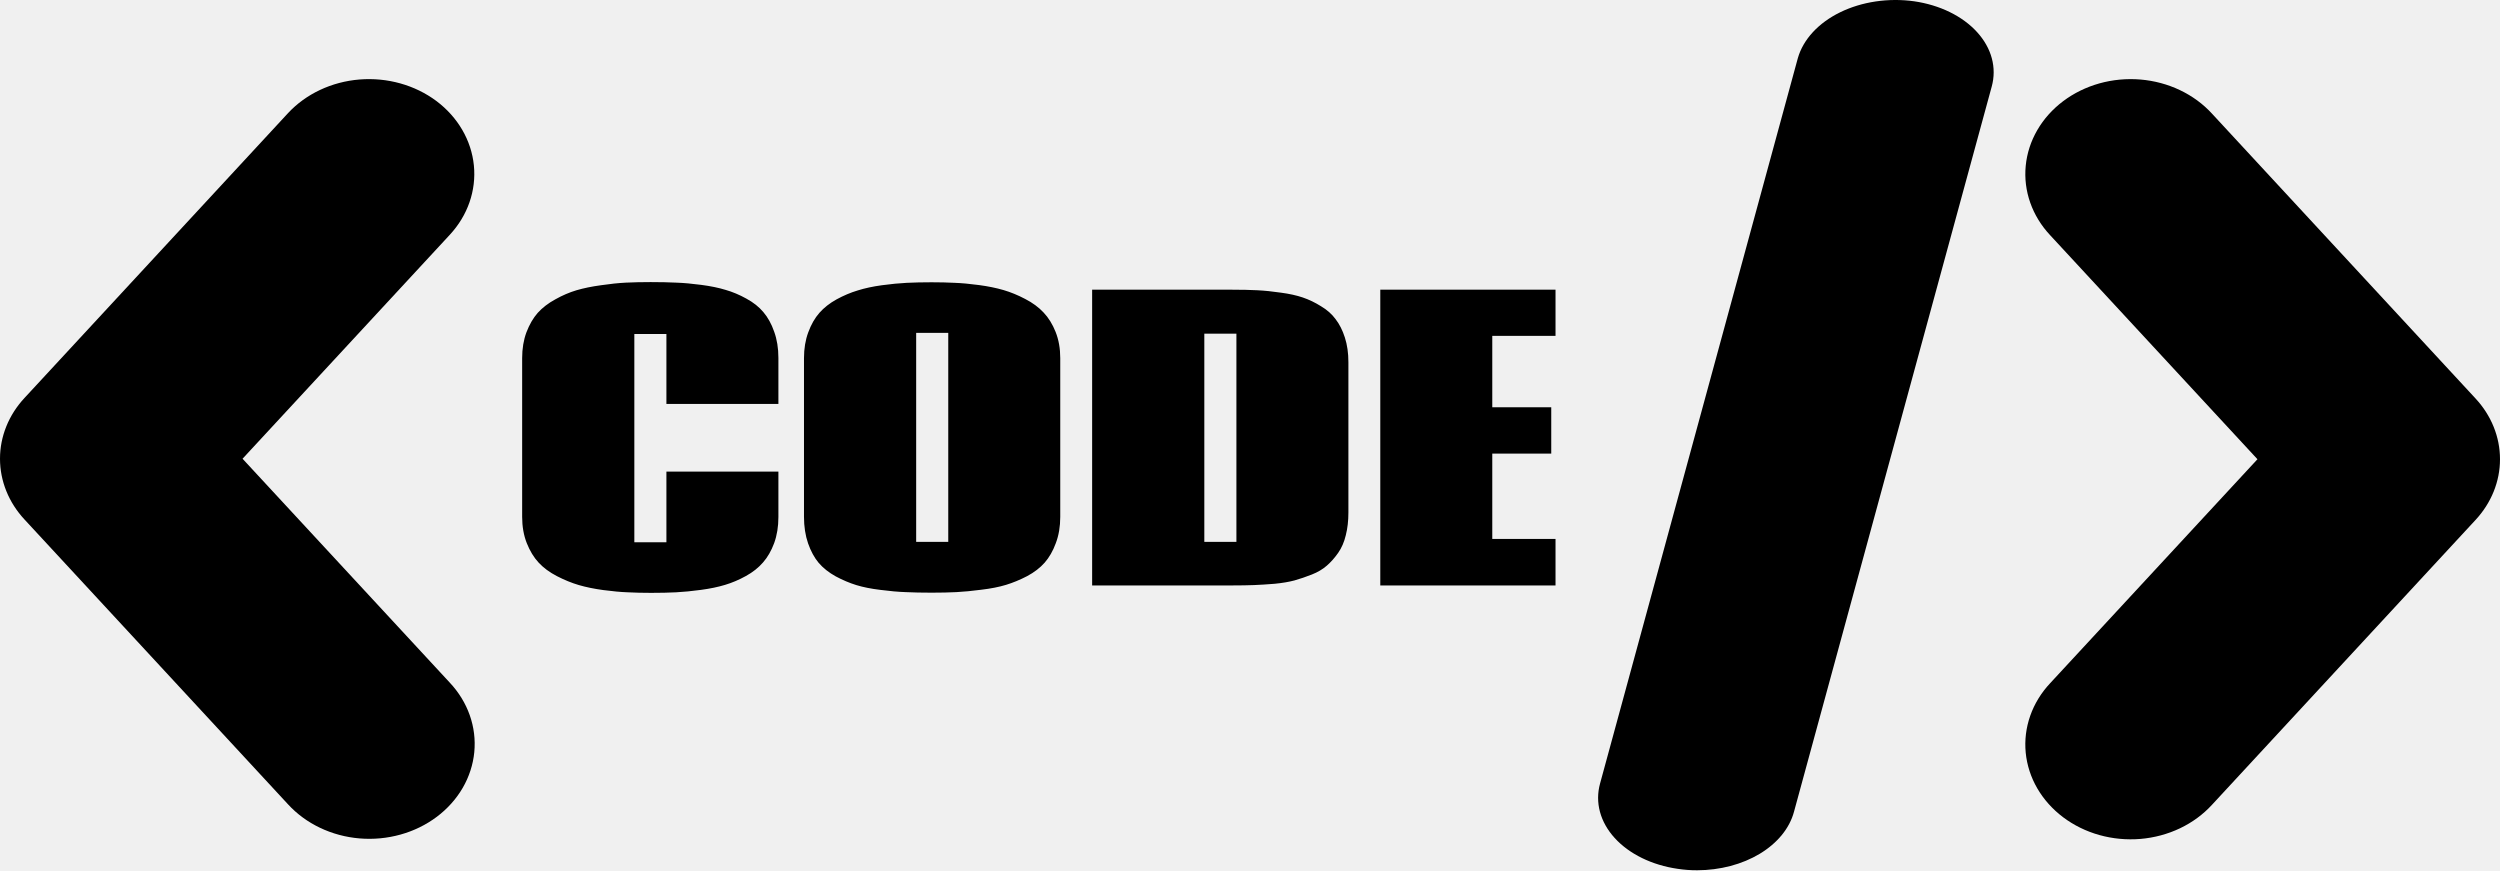
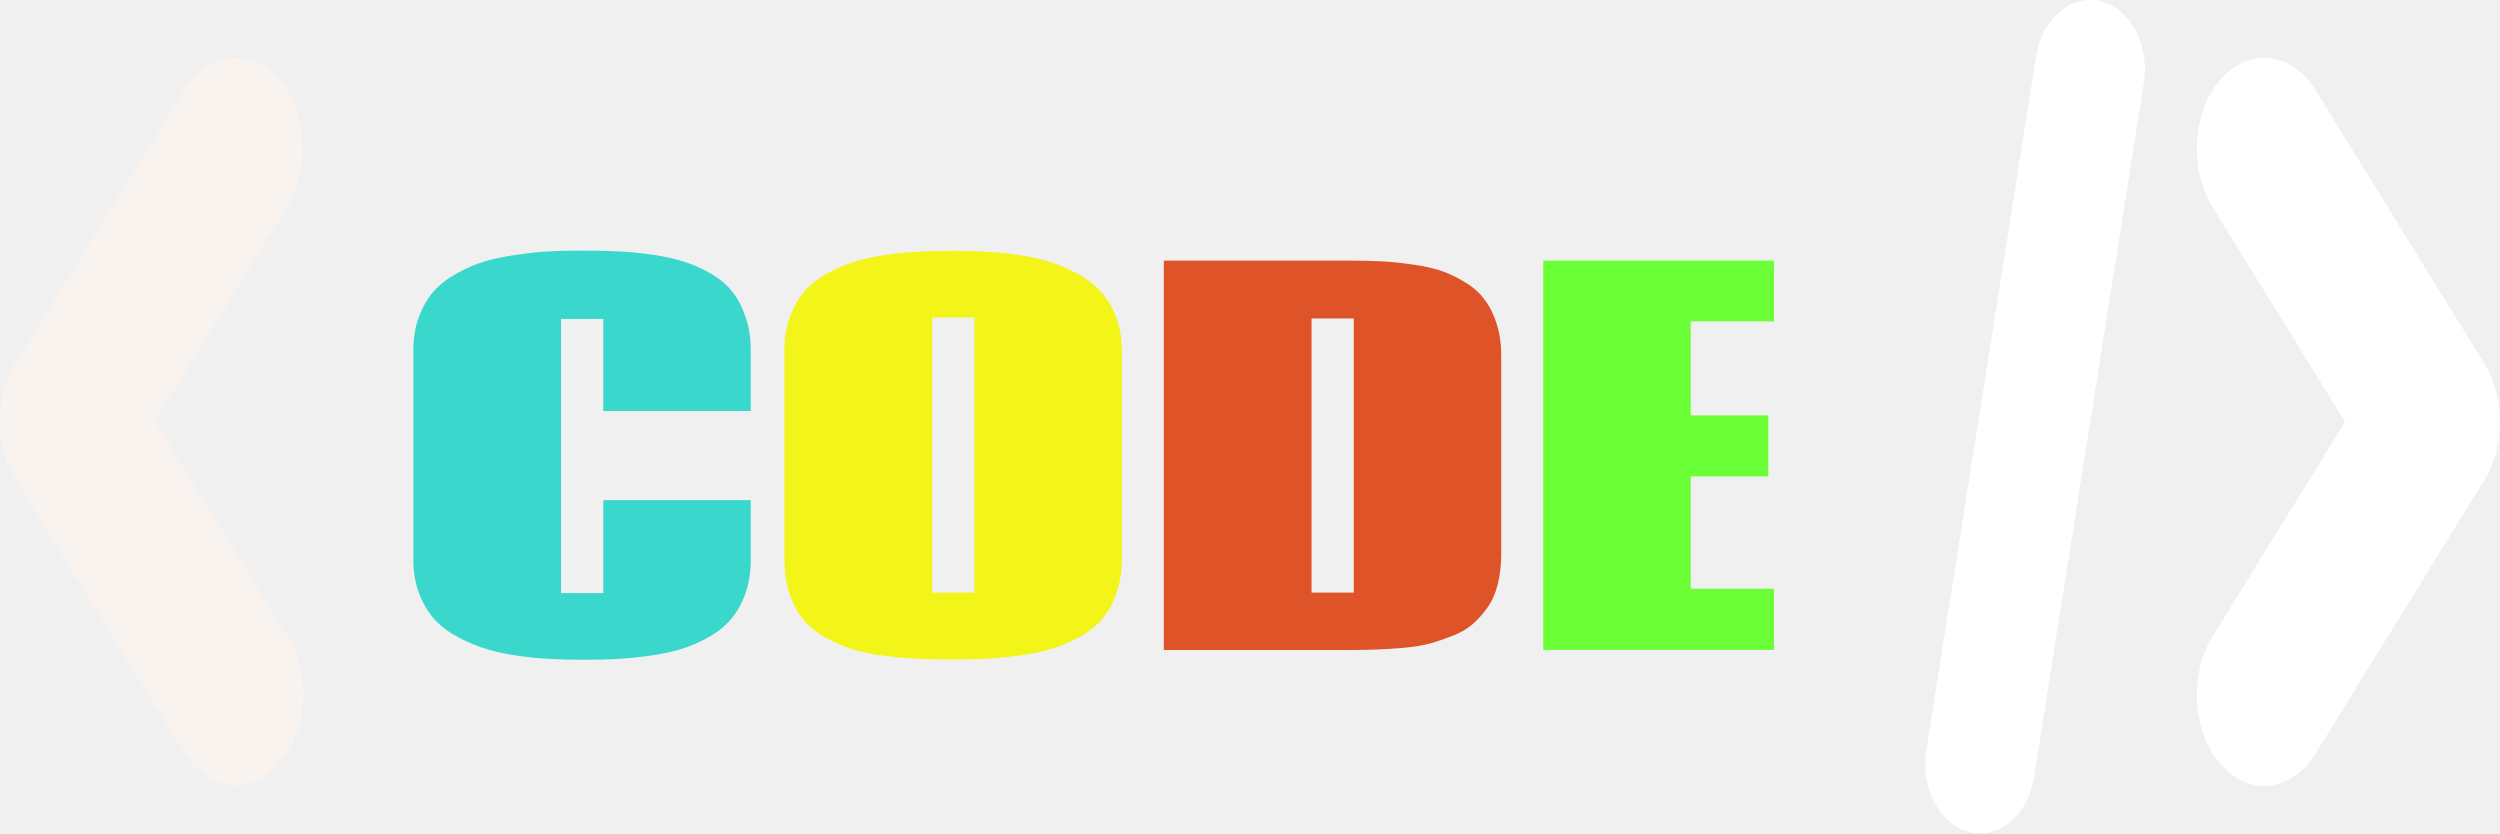
- <svg xmlns="http://www.w3.org/2000/svg" width="158" height="55" viewBox="0 0 158 55" fill="none">
-   <path d="M42.117 21.109H40.09V34.27H42.117V29.805H49.195V32.676C49.195 33.285 49.105 33.836 48.926 34.328C48.746 34.812 48.512 35.219 48.223 35.547C47.941 35.875 47.582 36.16 47.145 36.402C46.707 36.645 46.266 36.832 45.82 36.965C45.383 37.098 44.875 37.203 44.297 37.281C43.719 37.359 43.195 37.41 42.727 37.434C42.266 37.457 41.742 37.469 41.156 37.469C40.617 37.469 40.125 37.457 39.68 37.434C39.234 37.418 38.719 37.371 38.133 37.293C37.555 37.215 37.039 37.109 36.586 36.977C36.133 36.844 35.672 36.656 35.203 36.414C34.734 36.172 34.348 35.887 34.043 35.559C33.738 35.23 33.488 34.82 33.293 34.328C33.098 33.836 33 33.281 33 32.664V22.633C33 22.031 33.09 21.488 33.27 21.004C33.457 20.512 33.695 20.102 33.984 19.773C34.281 19.445 34.652 19.16 35.098 18.918C35.543 18.668 35.988 18.477 36.434 18.344C36.887 18.211 37.402 18.105 37.98 18.027C38.559 17.941 39.082 17.887 39.551 17.863C40.027 17.84 40.551 17.828 41.121 17.828C41.73 17.828 42.27 17.84 42.738 17.863C43.207 17.879 43.734 17.926 44.32 18.004C44.914 18.082 45.426 18.188 45.855 18.32C46.293 18.445 46.73 18.629 47.168 18.871C47.613 19.113 47.973 19.398 48.246 19.727C48.527 20.055 48.754 20.465 48.926 20.957C49.105 21.449 49.195 22.004 49.195 22.621V25.527H42.117V21.109ZM58.875 37.457C58.25 37.457 57.703 37.445 57.234 37.422C56.766 37.406 56.234 37.359 55.641 37.281C55.055 37.211 54.547 37.109 54.117 36.977C53.688 36.844 53.254 36.66 52.816 36.426C52.379 36.184 52.02 35.898 51.738 35.57C51.465 35.242 51.242 34.832 51.07 34.34C50.898 33.84 50.812 33.281 50.812 32.664V22.633C50.812 22.031 50.902 21.488 51.082 21.004C51.262 20.512 51.496 20.102 51.785 19.773C52.074 19.445 52.438 19.16 52.875 18.918C53.32 18.676 53.766 18.488 54.211 18.355C54.656 18.215 55.164 18.105 55.734 18.027C56.312 17.949 56.836 17.898 57.305 17.875C57.781 17.852 58.305 17.84 58.875 17.84C59.406 17.84 59.895 17.852 60.34 17.875C60.785 17.891 61.297 17.938 61.875 18.016C62.453 18.094 62.969 18.199 63.422 18.332C63.875 18.465 64.332 18.652 64.793 18.895C65.262 19.137 65.648 19.422 65.953 19.75C66.266 20.078 66.519 20.488 66.715 20.98C66.91 21.473 67.008 22.023 67.008 22.633V32.664C67.008 33.281 66.914 33.836 66.727 34.328C66.547 34.82 66.312 35.23 66.023 35.559C65.734 35.887 65.363 36.172 64.91 36.414C64.457 36.648 64.012 36.832 63.574 36.965C63.137 37.098 62.621 37.199 62.027 37.27C61.434 37.348 60.906 37.398 60.445 37.422C59.992 37.445 59.469 37.457 58.875 37.457ZM57.902 34.246H59.93V21.039H57.902V34.246ZM85.219 22.891V32.395C85.219 32.918 85.164 33.395 85.055 33.824C84.953 34.254 84.793 34.625 84.574 34.938C84.363 35.242 84.125 35.512 83.859 35.746C83.602 35.973 83.285 36.16 82.91 36.309C82.535 36.457 82.168 36.582 81.809 36.684C81.457 36.777 81.039 36.848 80.555 36.895C80.078 36.934 79.644 36.961 79.254 36.977C78.863 36.992 78.406 37 77.883 37H69.023V18.309H77.883C78.477 18.309 79.004 18.32 79.465 18.344C79.926 18.367 80.422 18.418 80.953 18.496C81.484 18.566 81.945 18.668 82.336 18.801C82.727 18.934 83.109 19.117 83.484 19.352C83.867 19.578 84.176 19.852 84.41 20.172C84.652 20.484 84.848 20.871 84.996 21.332C85.144 21.793 85.219 22.312 85.219 22.891ZM76.113 34.246H78.141V21.086H76.113V34.246ZM98.309 18.309V21.227H94.312V25.738H98.039V28.668H94.312V34.059H98.309V37H87.234V18.309H98.309Z" fill="black" />
-   <path d="M156.449 25.179L139.796 7.18C139.237 6.57 138.55 6.066 137.775 5.697C136.999 5.327 136.15 5.099 135.276 5.026C134.402 4.953 133.521 5.036 132.683 5.27C131.845 5.505 131.066 5.887 130.393 6.393C129.719 6.9 129.163 7.521 128.757 8.222C128.35 8.923 128.102 9.689 128.026 10.476C127.949 11.264 128.046 12.057 128.312 12.811C128.577 13.564 129.005 14.263 129.571 14.867L142.671 29.023L129.57 43.178C129.004 43.782 128.576 44.481 128.311 45.235C128.046 45.988 127.949 46.782 128.025 47.569C128.102 48.356 128.35 49.123 128.756 49.823C129.163 50.524 129.719 51.145 130.392 51.652C131.066 52.158 131.844 52.54 132.682 52.775C133.52 53.009 134.402 53.093 135.276 53.02C136.149 52.946 136.999 52.718 137.774 52.349C138.55 51.979 139.237 51.475 139.796 50.865L156.449 32.866C157.451 31.789 158 30.428 158 29.023C158 27.617 157.451 26.256 156.449 25.179Z" fill="black" />
-   <path d="M120.97 0.081C119.347 -0.145 117.667 0.106 116.293 0.779C114.919 1.452 113.96 2.494 113.622 3.68L101.123 49.521C100.961 50.111 100.959 50.719 101.118 51.31C101.277 51.901 101.594 52.463 102.05 52.963C102.506 53.464 103.092 53.894 103.775 54.228C104.458 54.562 105.224 54.794 106.03 54.91C106.435 54.972 106.848 55.002 107.263 55C108.706 54.998 110.104 54.63 111.219 53.958C112.334 53.285 113.097 52.35 113.378 51.312L125.877 5.471C126.039 4.88 126.041 4.272 125.882 3.682C125.723 3.091 125.406 2.529 124.95 2.028C124.494 1.527 123.908 1.097 123.225 0.763C122.542 0.429 121.776 0.197 120.97 0.081Z" fill="black" />
-   <path d="M27.584 6.387C26.227 5.372 24.478 4.882 22.72 5.024C20.962 5.167 19.338 5.931 18.204 7.149L1.551 25.148C0.549 26.225 0 27.586 0 28.991C0 30.397 0.549 31.758 1.551 32.835L18.204 50.834C18.763 51.443 19.45 51.948 20.226 52.317C21.001 52.687 21.851 52.915 22.724 52.988C23.598 53.061 24.48 52.978 25.318 52.743C26.156 52.509 26.934 52.127 27.608 51.621C28.282 51.114 28.837 50.493 29.244 49.792C29.65 49.091 29.898 48.325 29.975 47.538C30.051 46.75 29.954 45.957 29.689 45.203C29.424 44.45 28.996 43.751 28.43 43.147L15.329 28.992L28.43 14.836C29.561 13.615 30.108 12.038 29.949 10.454C29.791 8.87 28.94 7.407 27.584 6.387Z" fill="black" />
+ <svg xmlns="http://www.w3.org/2000/svg" width="150" height="50" viewBox="0 0 150 50" fill="none">
+   <path d="M36.197 19.137H33.663V35.587H36.197V30.006H45.045V33.595C45.045 34.356 44.933 35.045 44.708 35.66C44.484 36.266 44.191 36.773 43.829 37.184C43.478 37.594 43.029 37.95 42.482 38.253C41.935 38.556 41.383 38.79 40.826 38.956C40.279 39.122 39.645 39.254 38.922 39.352C38.199 39.449 37.545 39.513 36.959 39.542C36.383 39.571 35.729 39.586 34.996 39.586C34.322 39.586 33.707 39.571 33.151 39.542C32.594 39.523 31.949 39.464 31.217 39.366C30.494 39.269 29.85 39.137 29.283 38.971C28.717 38.805 28.141 38.57 27.555 38.268C26.969 37.965 26.486 37.608 26.105 37.198C25.724 36.788 25.411 36.275 25.167 35.66C24.923 35.045 24.801 34.352 24.801 33.58V21.041C24.801 20.289 24.913 19.61 25.138 19.005C25.372 18.39 25.67 17.877 26.032 17.467C26.403 17.057 26.866 16.7 27.423 16.398C27.98 16.085 28.536 15.846 29.093 15.68C29.659 15.514 30.304 15.382 31.027 15.284C31.749 15.177 32.404 15.108 32.989 15.079C33.585 15.05 34.239 15.035 34.952 15.035C35.714 15.035 36.388 15.05 36.974 15.079C37.56 15.099 38.219 15.157 38.951 15.255C39.694 15.352 40.333 15.484 40.87 15.65C41.417 15.807 41.964 16.036 42.511 16.339C43.068 16.642 43.517 16.998 43.859 17.408C44.21 17.818 44.493 18.331 44.708 18.946C44.933 19.561 45.045 20.255 45.045 21.026V24.659H36.197V19.137Z" fill="#3AD7CD" />
+   <path d="M57.145 39.571C56.364 39.571 55.68 39.557 55.094 39.527C54.508 39.508 53.844 39.449 53.102 39.352C52.369 39.264 51.735 39.137 51.197 38.971C50.66 38.805 50.118 38.575 49.572 38.282C49.025 37.98 48.575 37.623 48.224 37.213C47.882 36.803 47.604 36.29 47.389 35.675C47.174 35.05 47.067 34.352 47.067 33.58V21.041C47.067 20.289 47.179 19.61 47.404 19.005C47.628 18.39 47.921 17.877 48.282 17.467C48.644 17.057 49.098 16.7 49.645 16.398C50.201 16.095 50.758 15.86 51.315 15.694C51.871 15.519 52.506 15.382 53.219 15.284C53.942 15.187 54.596 15.123 55.182 15.094C55.778 15.065 56.432 15.05 57.145 15.05C57.809 15.05 58.419 15.065 58.976 15.094C59.532 15.113 60.172 15.172 60.895 15.27C61.617 15.367 62.262 15.499 62.828 15.665C63.395 15.831 63.966 16.065 64.542 16.368C65.128 16.671 65.612 17.027 65.992 17.438C66.383 17.848 66.7 18.36 66.945 18.976C67.189 19.591 67.311 20.279 67.311 21.041V33.58C67.311 34.352 67.194 35.045 66.959 35.66C66.735 36.275 66.442 36.788 66.08 37.198C65.719 37.608 65.255 37.965 64.689 38.268C64.122 38.56 63.566 38.79 63.019 38.956C62.472 39.122 61.827 39.249 61.085 39.337C60.343 39.435 59.684 39.498 59.108 39.527C58.541 39.557 57.887 39.571 57.145 39.571ZM55.929 35.558H58.463V19.049H55.929V35.558Z" fill="#F3F418" />
+   <path d="M90.074 21.363V33.243C90.074 33.898 90.006 34.493 89.869 35.03C89.742 35.567 89.542 36.031 89.269 36.422C89.005 36.803 88.707 37.14 88.375 37.433C88.053 37.716 87.657 37.95 87.189 38.136C86.72 38.321 86.261 38.477 85.812 38.605C85.372 38.722 84.85 38.81 84.244 38.868C83.649 38.917 83.107 38.951 82.618 38.971C82.13 38.99 81.559 39 80.904 39H69.83V15.636H80.904C81.647 15.636 82.306 15.65 82.882 15.68C83.458 15.709 84.078 15.773 84.742 15.87C85.406 15.958 85.983 16.085 86.471 16.251C86.959 16.417 87.438 16.646 87.906 16.939C88.385 17.223 88.771 17.564 89.064 17.965C89.366 18.355 89.611 18.839 89.796 19.415C89.982 19.991 90.074 20.641 90.074 21.363ZM78.693 35.558H81.227V19.107H78.693V35.558Z" fill="#DE5327" />
+   <path d="M106.437 15.636V19.283H101.442V24.923H106.1V28.585H101.442V35.323H106.437V39H92.594V15.636H106.437Z" fill="#6BFF37" />
+   <path d="M149.059 21.817L138.962 5.454C138.623 4.9 138.206 4.441 137.736 4.105C137.266 3.769 136.751 3.562 136.221 3.496C135.691 3.429 135.156 3.505 134.648 3.718C134.14 3.931 133.668 4.278 133.26 4.739C132.851 5.199 132.514 5.764 132.268 6.401C132.021 7.038 131.871 7.735 131.824 8.451C131.778 9.166 131.837 9.888 131.998 10.573C132.159 11.258 132.418 11.893 132.761 12.442L140.705 25.311L132.761 38.179C132.418 38.729 132.158 39.364 131.998 40.049C131.837 40.734 131.778 41.455 131.824 42.171C131.87 42.887 132.021 43.584 132.267 44.221C132.514 44.858 132.851 45.423 133.259 45.883C133.668 46.343 134.14 46.69 134.648 46.904C135.156 47.117 135.691 47.193 136.221 47.126C136.75 47.06 137.265 46.852 137.736 46.516C138.206 46.18 138.623 45.722 138.961 45.168L149.059 28.805C149.667 27.826 150 26.588 150 25.311C150 24.033 149.667 22.796 149.059 21.817Z" fill="white" />
+   <path d="M126.043 0.073C125.187 -0.132 124.302 0.096 123.577 0.708C122.853 1.32 122.347 2.267 122.169 3.346L115.579 45.019C115.493 45.556 115.492 46.108 115.576 46.645C115.66 47.182 115.827 47.693 116.067 48.148C116.308 48.604 116.617 48.995 116.977 49.298C117.337 49.602 117.741 49.813 118.166 49.919C118.38 49.974 118.597 50.002 118.816 50C119.577 49.998 120.314 49.664 120.902 49.052C121.489 48.441 121.892 47.591 122.04 46.647L128.63 4.973C128.716 4.437 128.716 3.884 128.633 3.347C128.549 2.81 128.382 2.299 128.141 1.844C127.901 1.388 127.592 0.998 127.232 0.694C126.872 0.39 126.468 0.179 126.043 0.073Z" fill="white" />
+   <path d="M16.726 4.733C15.903 3.81 14.842 3.365 13.777 3.494C12.711 3.624 11.726 4.318 11.039 5.426L0.941 21.788C0.333 22.768 0 24.005 0 25.282C0 26.56 0.333 27.797 0.941 28.777L11.039 45.139C11.377 45.693 11.794 46.152 12.264 46.488C12.735 46.824 13.249 47.031 13.779 47.098C14.309 47.164 14.844 47.089 15.352 46.875C15.86 46.662 16.332 46.315 16.741 45.855C17.149 45.394 17.486 44.829 17.733 44.192C17.979 43.555 18.13 42.859 18.176 42.143C18.222 41.427 18.163 40.706 18.002 40.021C17.842 39.336 17.582 38.7 17.239 38.151L9.295 25.283L17.239 12.414C17.925 11.304 18.256 9.871 18.16 8.43C18.064 6.99 17.548 5.66 16.726 4.733Z" fill="#F9F3F0" />
</svg>
